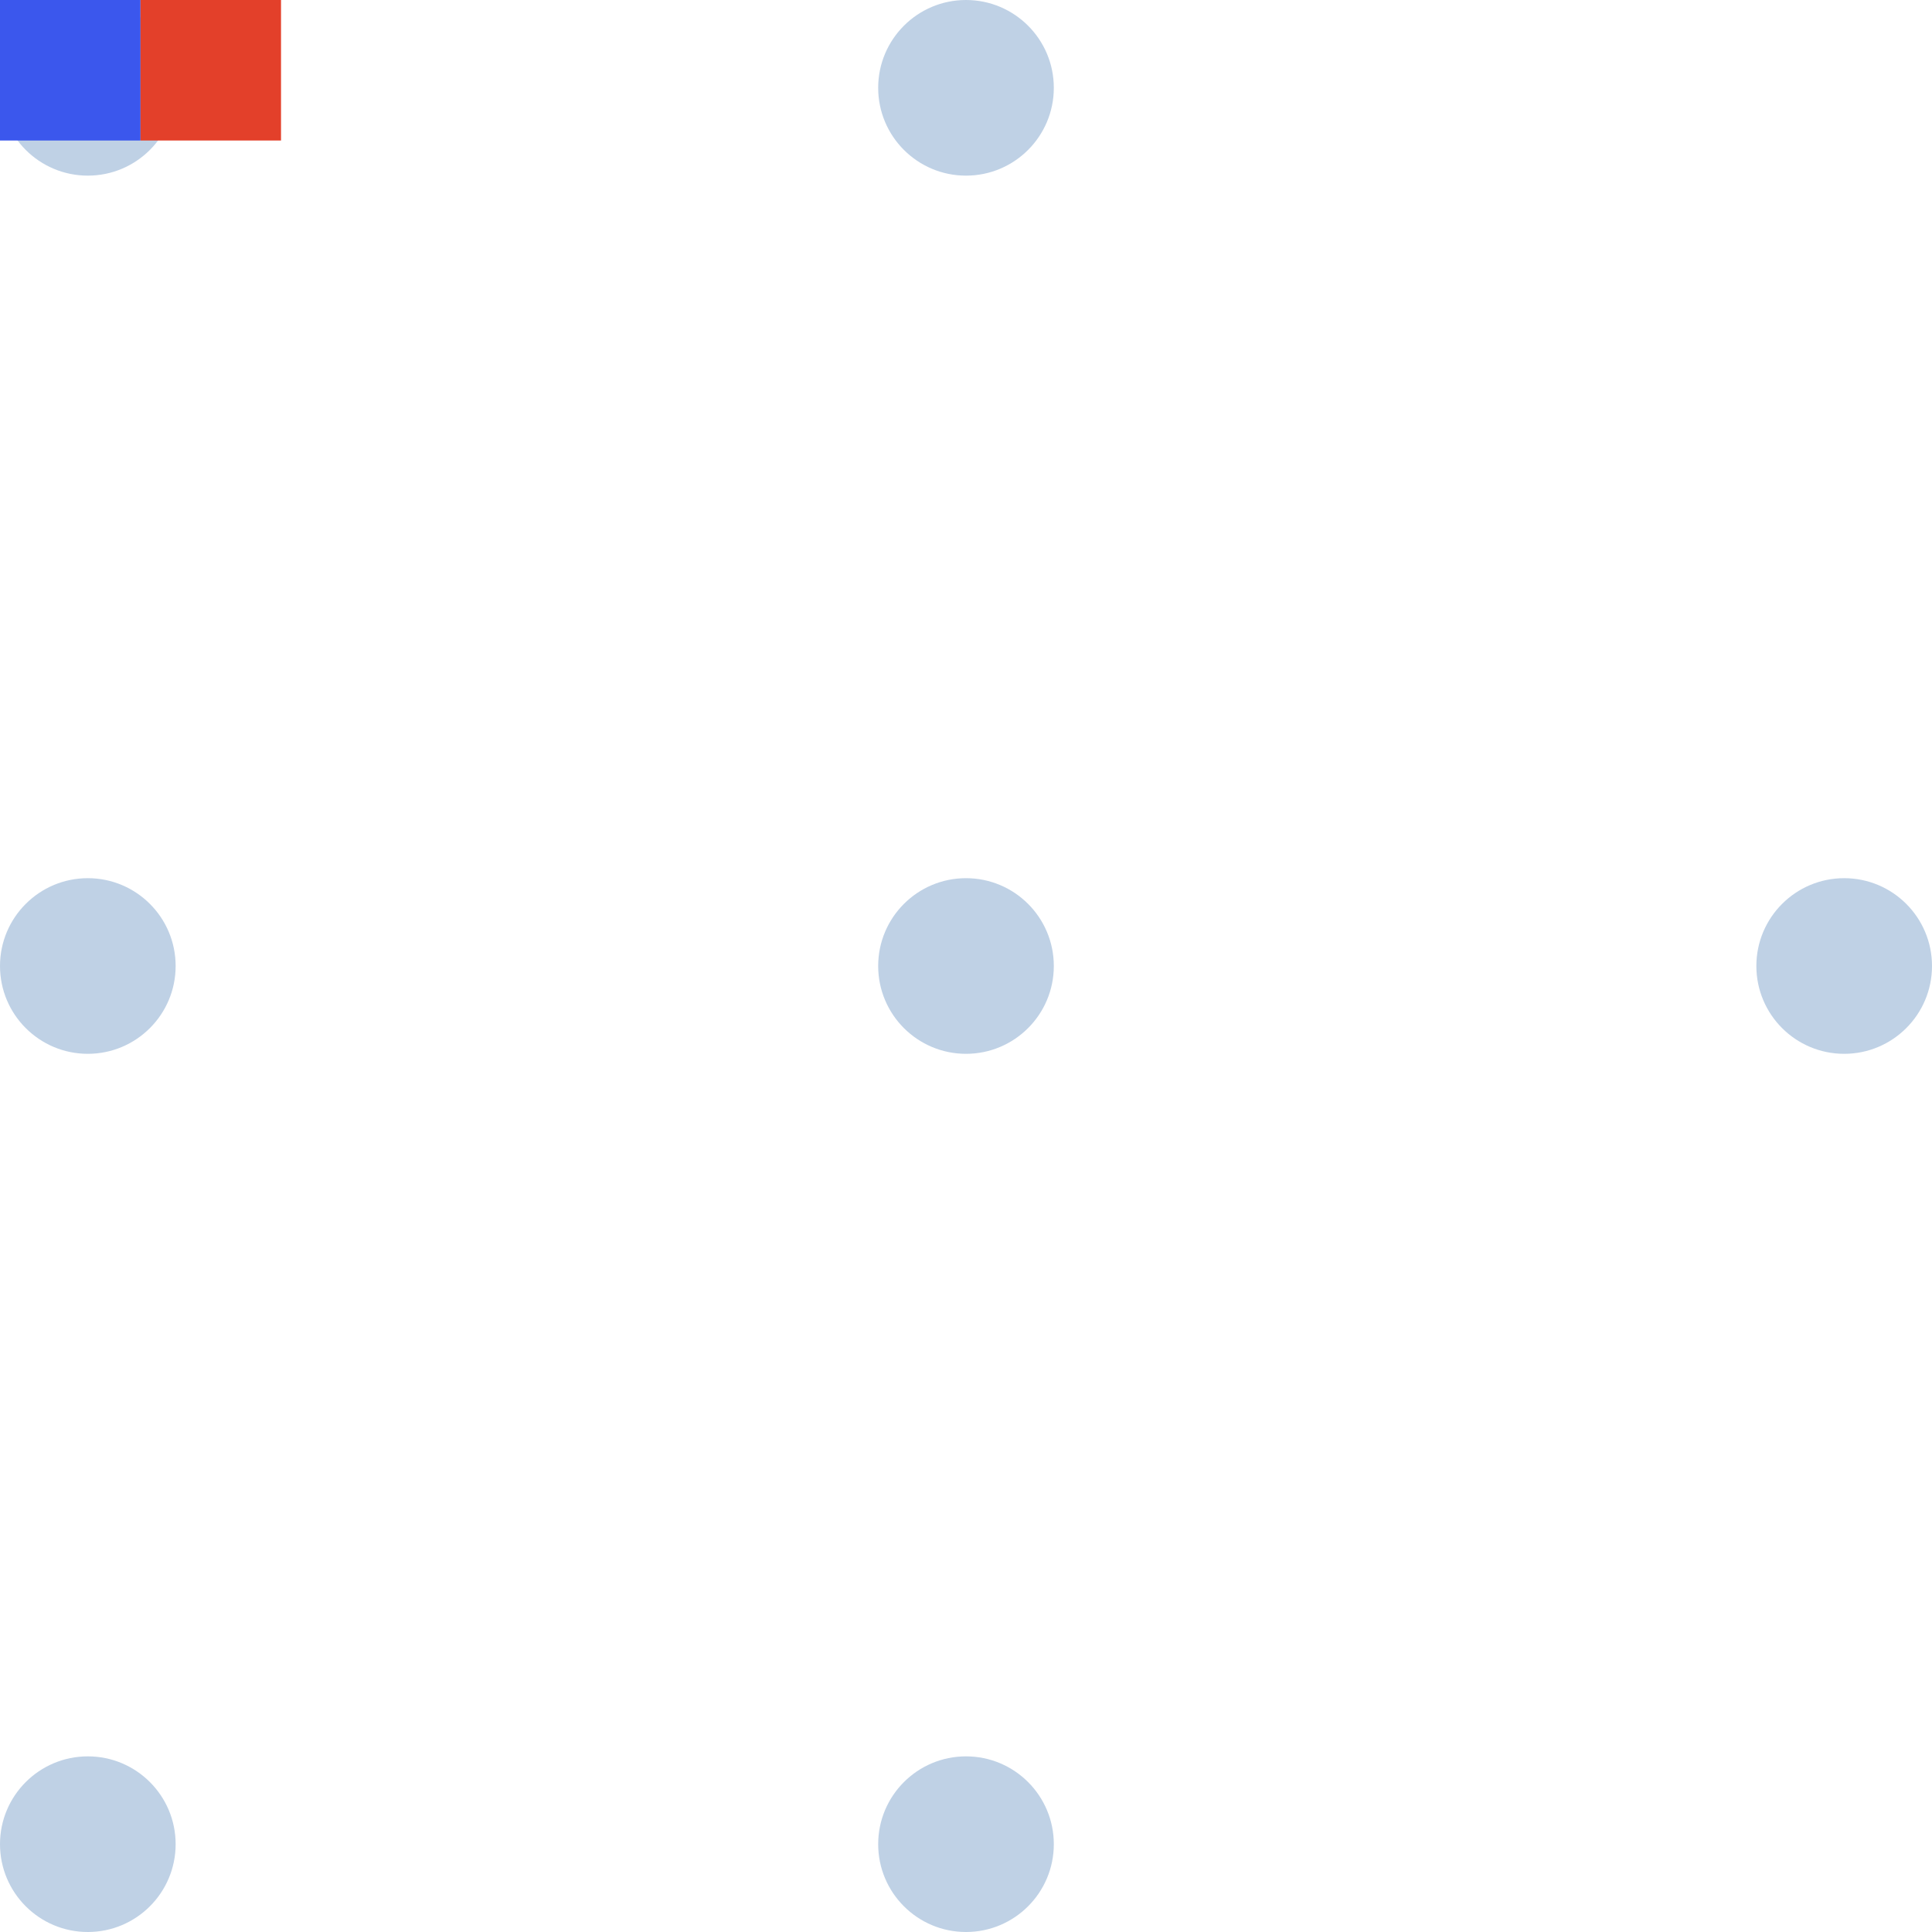
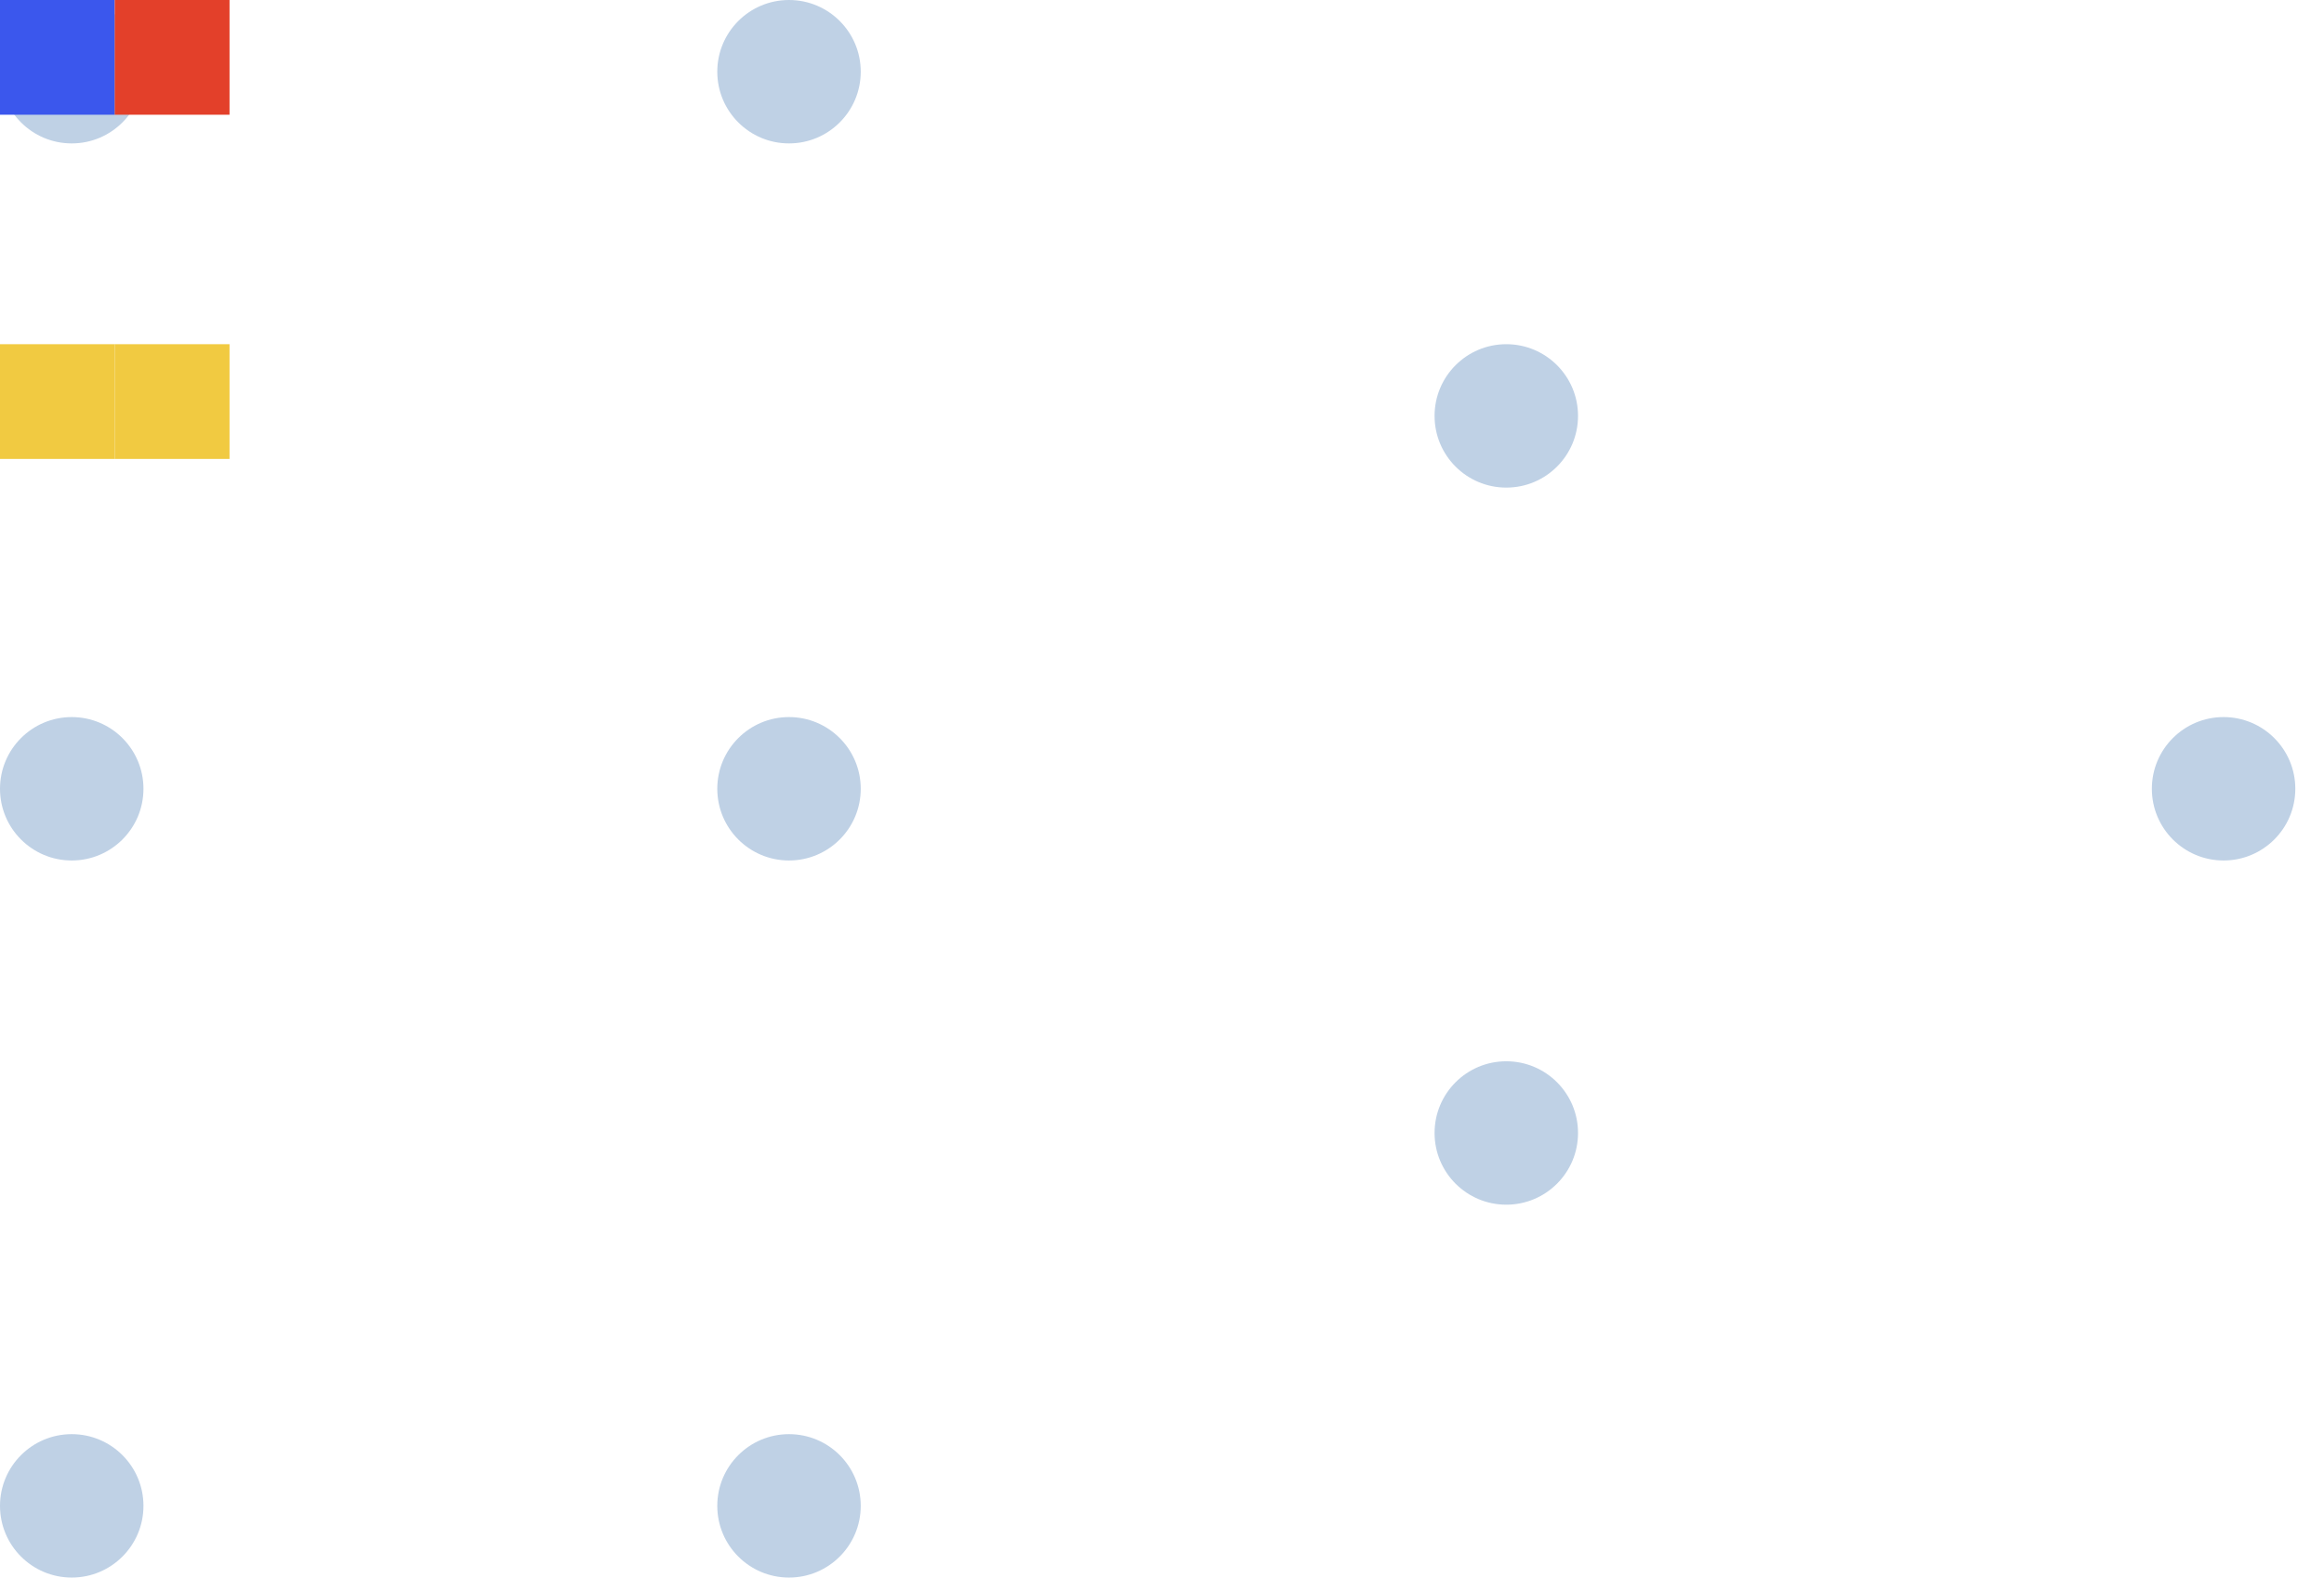
- <svg xmlns="http://www.w3.org/2000/svg" width="55" height="55" viewBox="0 0 55 55" fill="none">
+ <svg xmlns="http://www.w3.org/2000/svg" width="81" height="55" viewBox="0 0 81 55" fill="none">
  <rect width="5" height="5" rx="2.5" fill="#BFD1E5" />
  <rect y="50" width="5" height="5" rx="2.5" fill="#BFD1E5" />
  <rect y="25" width="5" height="5" rx="2.5" fill="#BFD1E5" />
  <rect x="25" y="25" width="5" height="5" rx="2.5" fill="#BFD1E5" />
-   <rect x="50" y="25" width="5" height="5" rx="2.5" fill="#BFD1E5" />
+   <rect x="50" y="37" width="5" height="5" rx="2.5" fill="#BFD1E5" />
+   <rect x="50" y="12" width="5" height="5" rx="2.5" fill="#BFD1E5" />
+   <rect x="75" y="25" width="5" height="5" rx="2.5" fill="#BFD1E5" />
  <rect x="25" width="5" height="5" rx="2.5" fill="#BFD1E5" />
  <rect x="25" y="50" width="5" height="5" rx="2.5" fill="#BFD1E5" />
  <rect width="4" height="4" fill="#3B57ED" />
  <rect x="4" width="4" height="4" fill="#E3402A" />
+   <rect y="12" width="4" height="4" fill="#F1CA41" />
+   <rect x="4" y="12" width="4" height="4" fill="#F1CA41" />
</svg>
